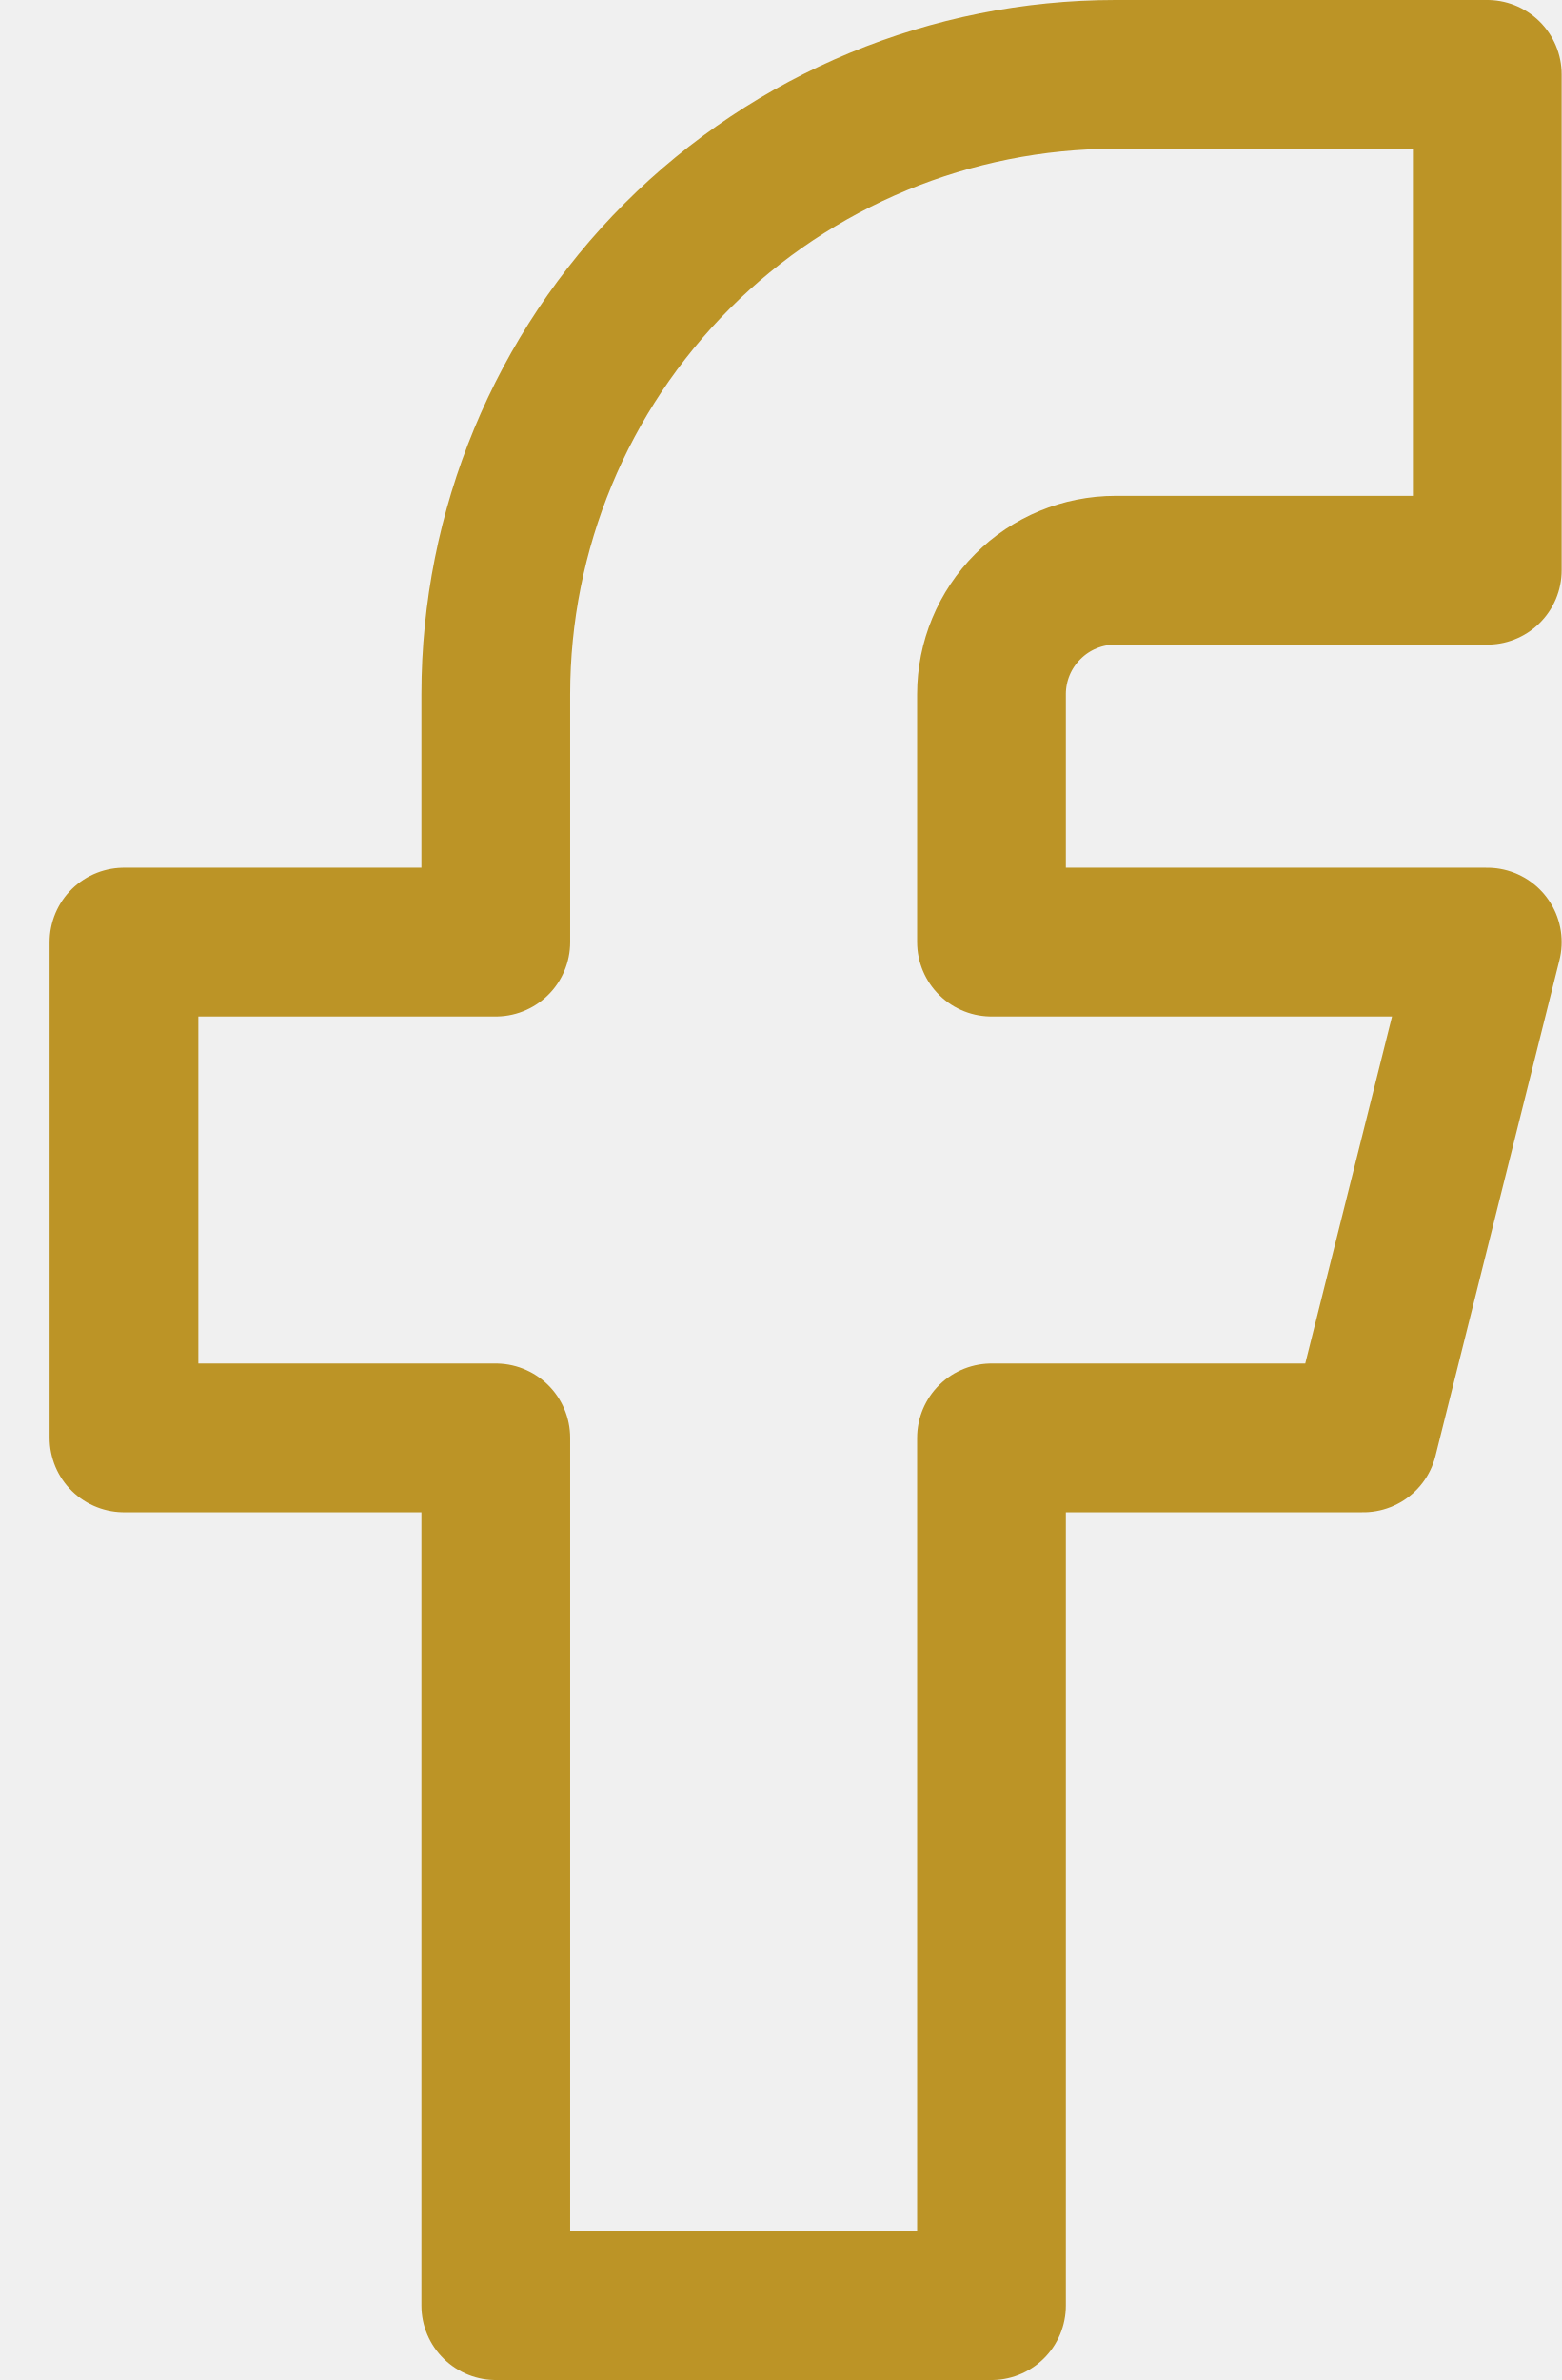
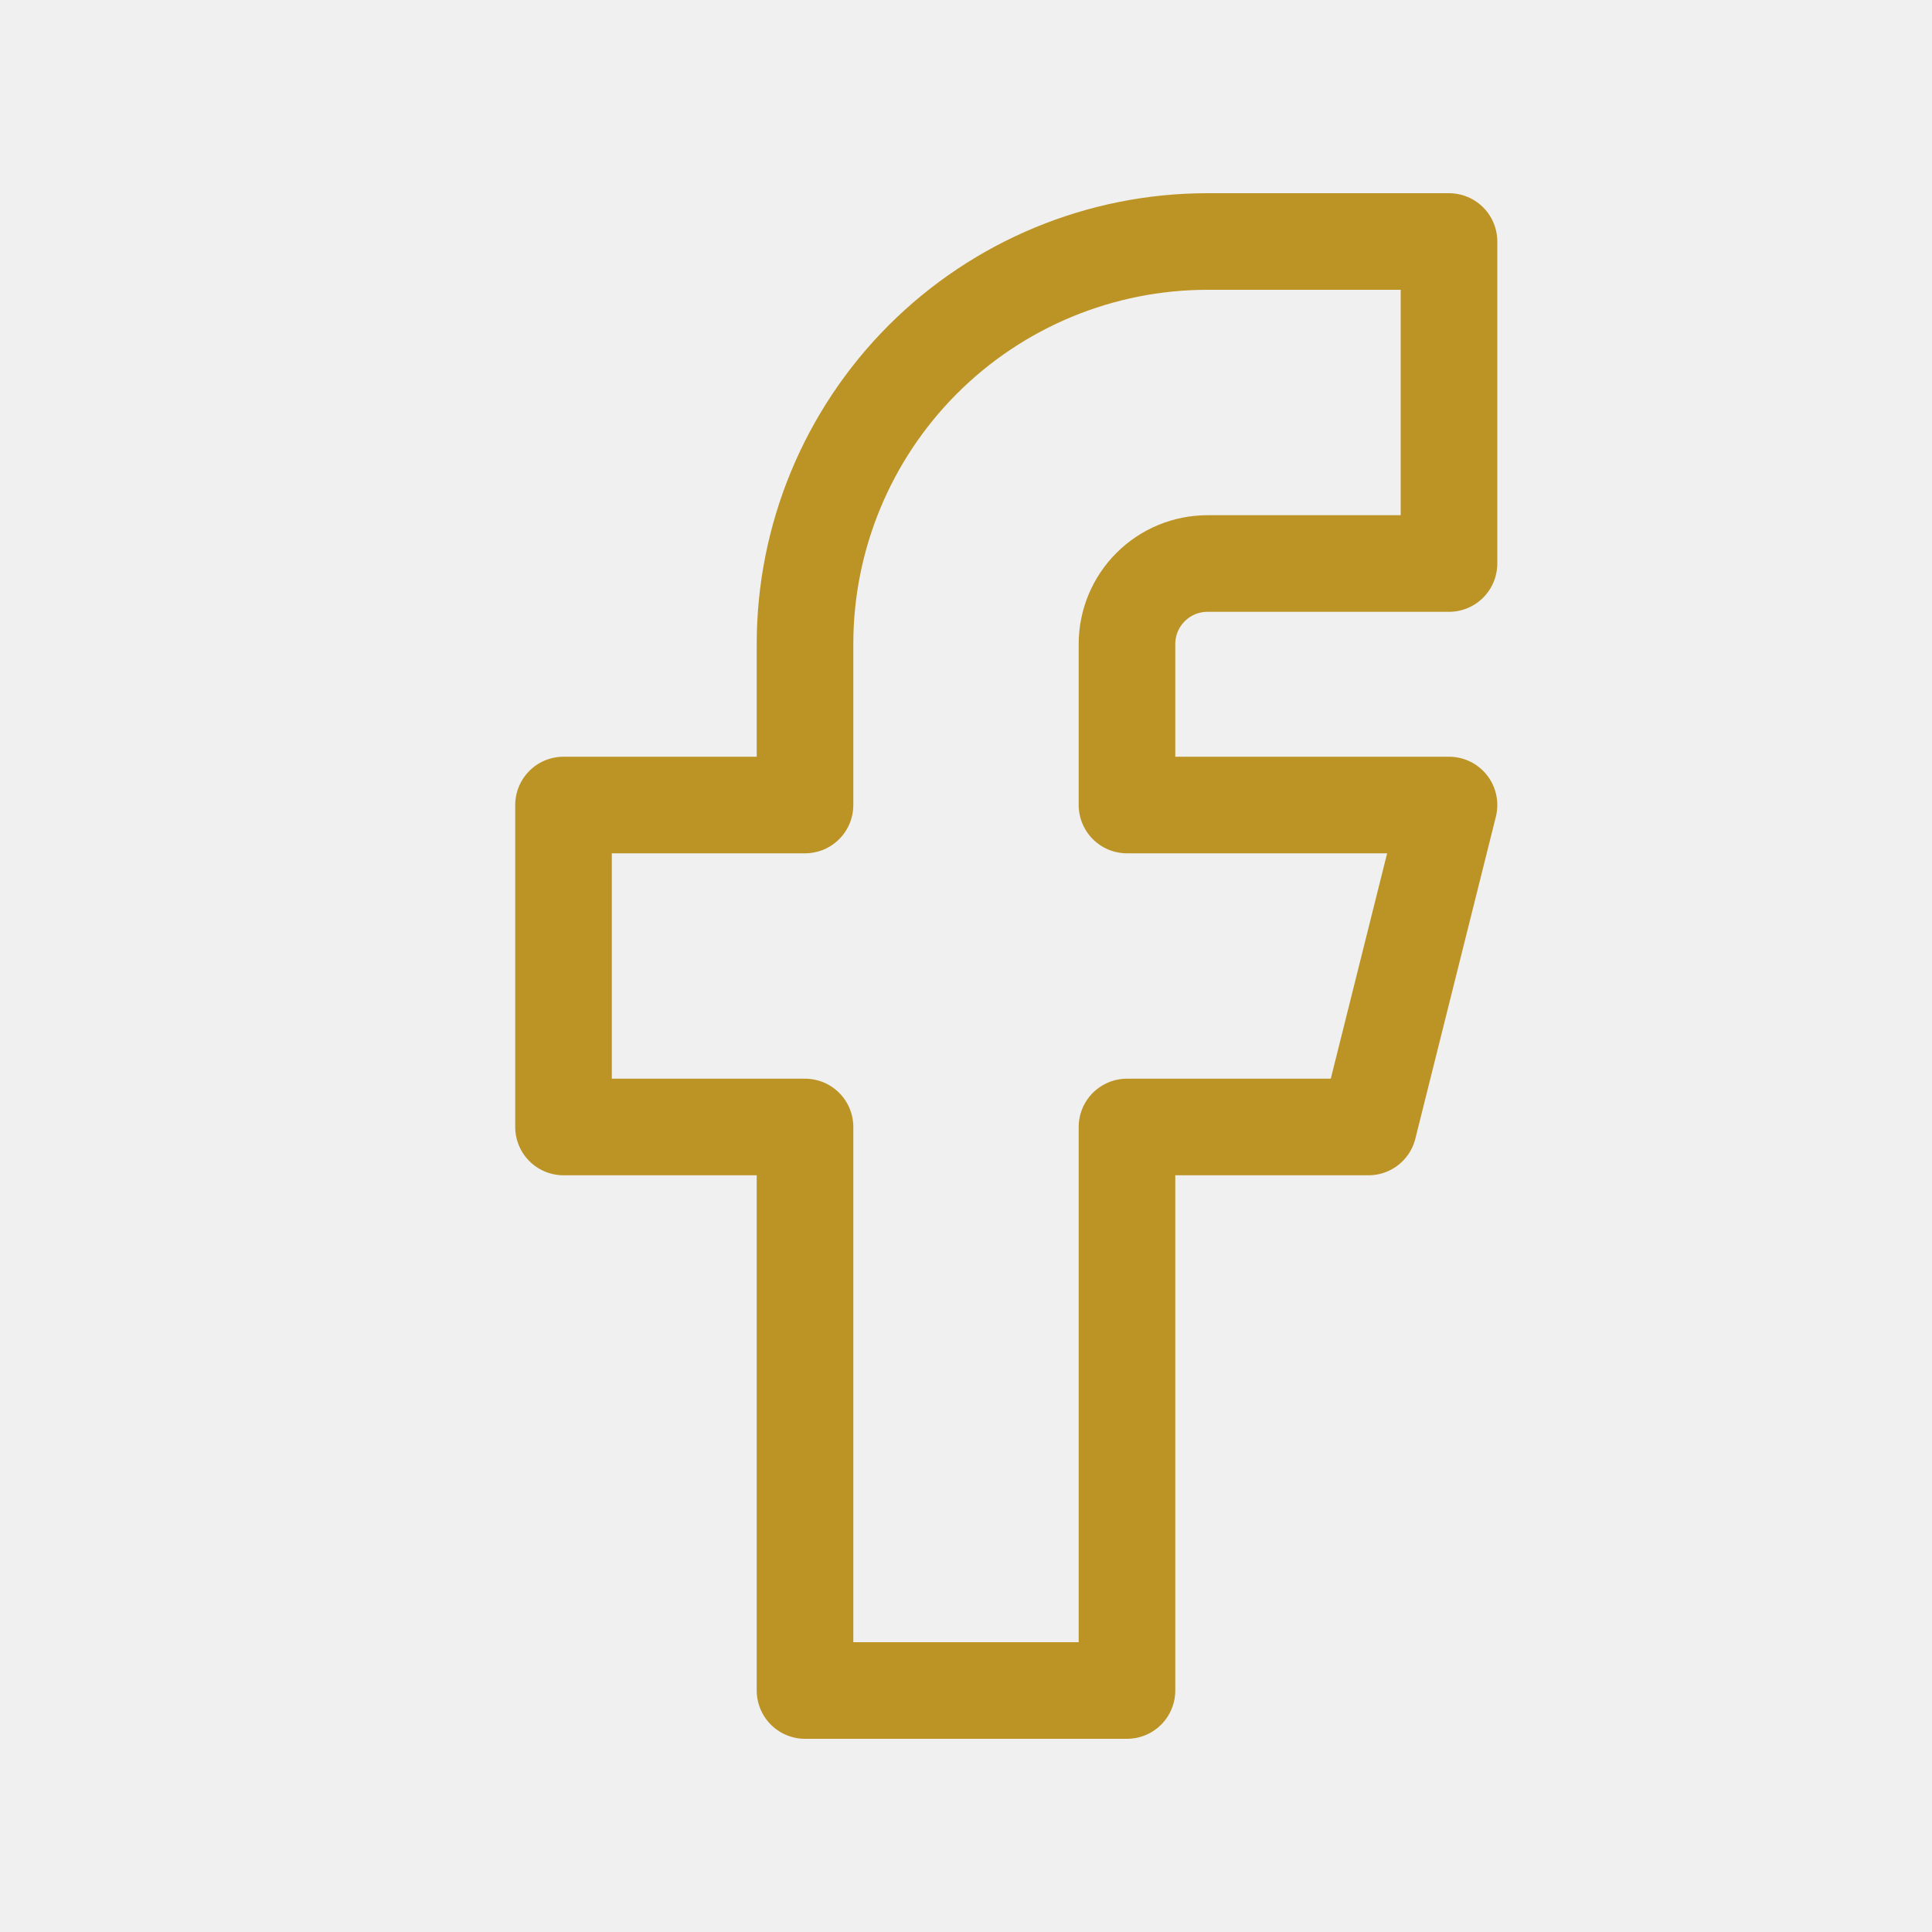
- <svg xmlns="http://www.w3.org/2000/svg" width="21" height="32" viewBox="0 0 21 32" fill="none">
-   <path d="M1.667 12.667V19.333H6.667V31H13.333V19.333H18.333L20 12.667H13.333V9.333C13.333 8.891 13.509 8.467 13.822 8.155C14.134 7.842 14.558 7.667 15 7.667H20V1H15C12.79 1 10.67 1.878 9.107 3.441C7.545 5.004 6.667 7.123 6.667 9.333V12.667H1.667Z" stroke="#BC9426" stroke-width="2" stroke-linecap="round" stroke-linejoin="round" />
+ <svg xmlns="http://www.w3.org/2000/svg" width="40" height="40" viewBox="0 0 40 40" fill="none">
+   <g clip-path="url(#clip0_22_4964)">
+     <path d="M11.667 16.667V23.333H16.667V35H23.333V23.333H28.333L30 16.667H23.333V13.333C23.333 12.891 23.509 12.467 23.822 12.155C24.134 11.842 24.558 11.667 25 11.667H30V5H25C22.79 5 20.67 5.878 19.107 7.441C17.545 9.004 16.667 11.123 16.667 13.333V16.667H11.667Z" stroke="#BC9426" stroke-width="2" stroke-linecap="round" stroke-linejoin="round" />
+   </g>
+   <defs>
+     <clipPath id="clip0_22_4964">
+       <rect width="40" height="40" fill="white" />
+     </clipPath>
+   </defs>
</svg>
